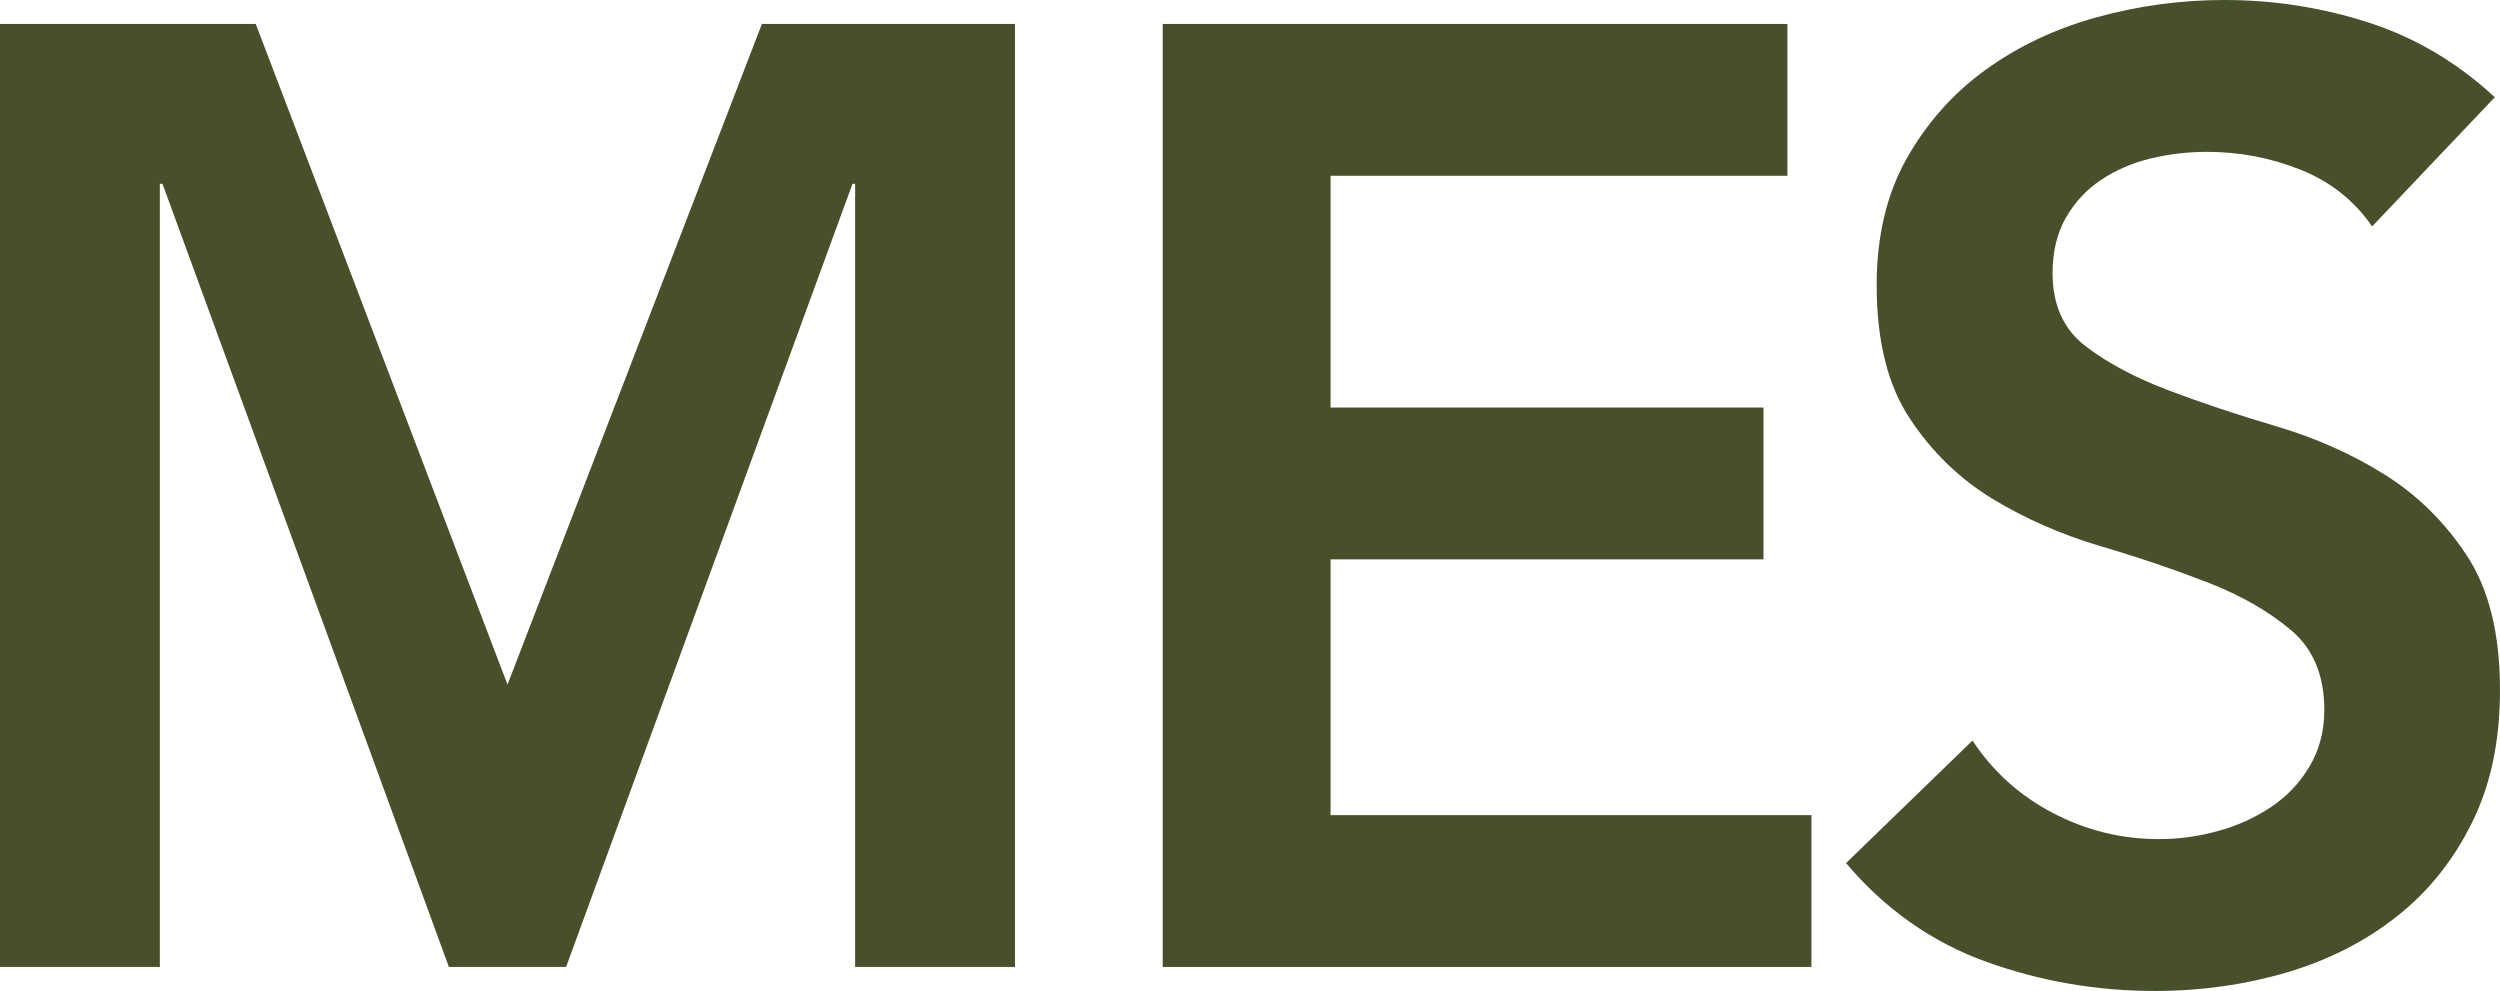
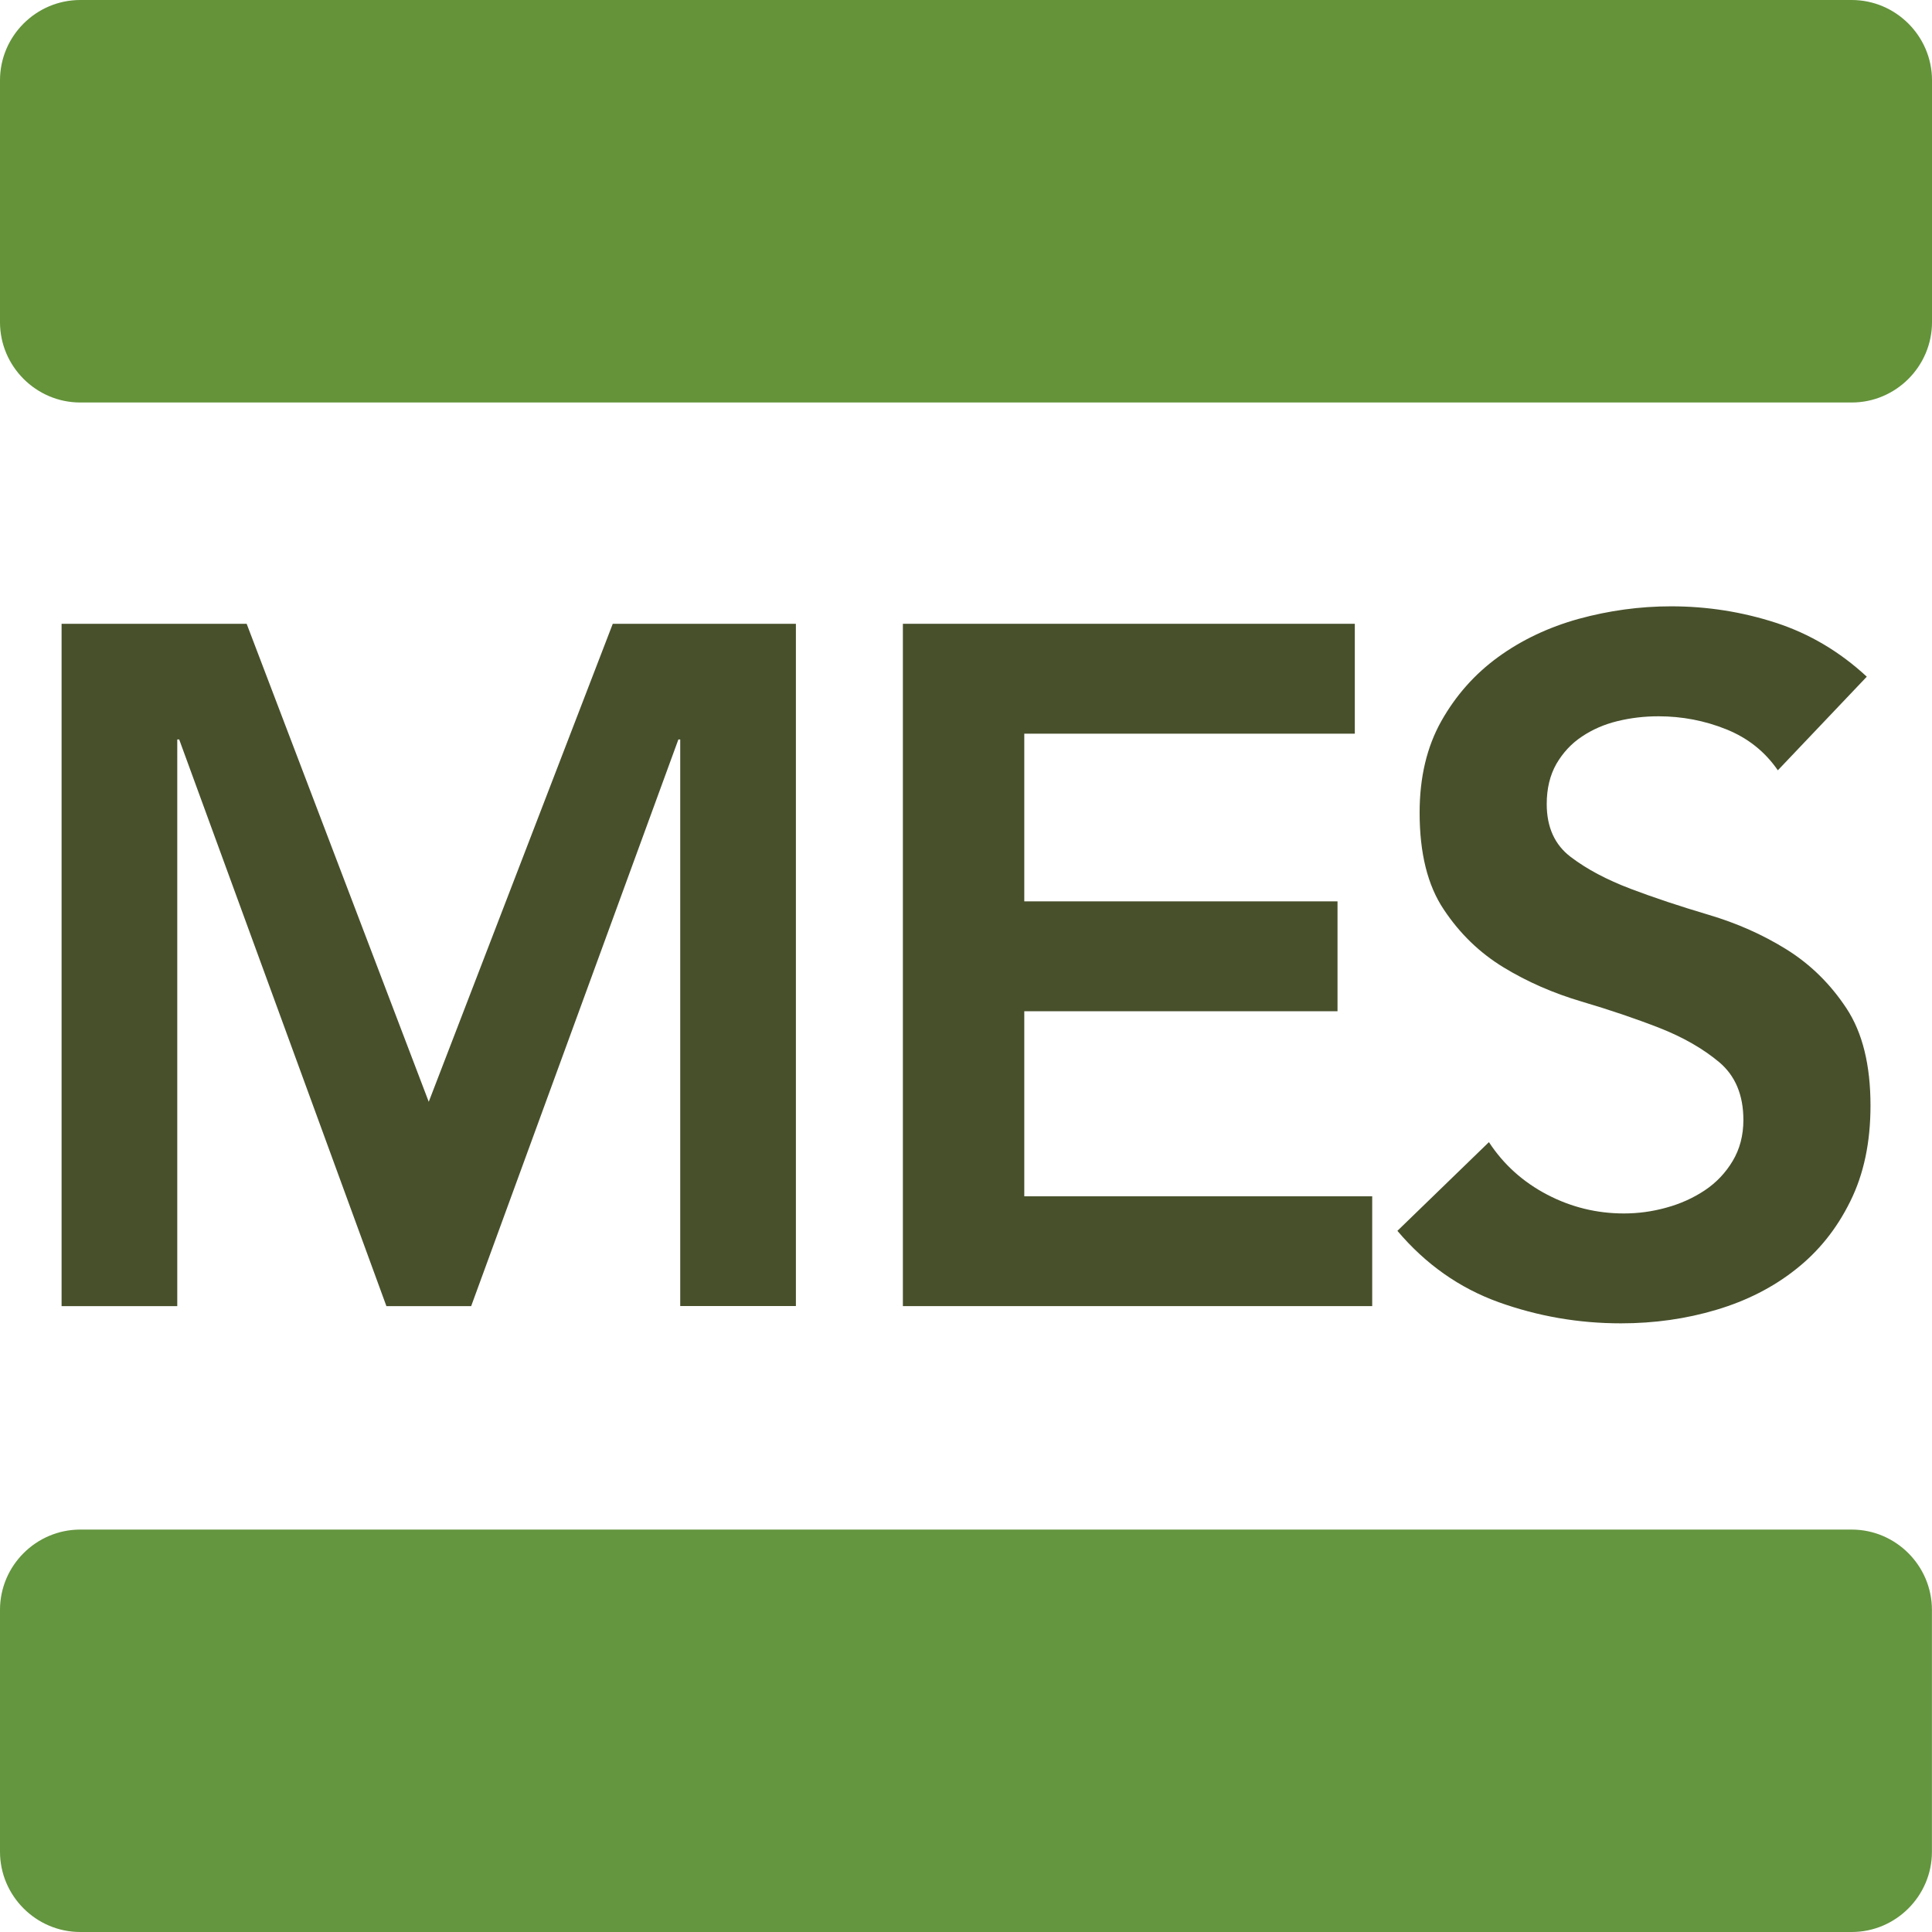
- <svg xmlns="http://www.w3.org/2000/svg" version="1.1" id="Layer_1" x="0px" y="0px" viewBox="0 0 60.546 24" style="enable-background:new 0 0 60.546 24;" xml:space="preserve">
+ <svg xmlns="http://www.w3.org/2000/svg" version="1.1" id="Layer_1" x="0px" y="0px" viewBox="0 0 24 24" style="enable-background:new 0 0 24 24;" xml:space="preserve">
  <style type="text/css">
- 	.st0{fill:#47502B;}
+ 	.st0{fill:#64933A;}
+ 	.st1{fill:#64953F;}
+ 	.st2{fill:#47502B;}
</style>
+   <path class="st0" d="M23.003,5H0.997C0.449,5,0,4.551,0,4.003V0.997  c0-0.549,0.449-0.997,0.997-0.997h22.005C23.551-0,24,0.449,24,0.997v3.005  C24,4.551,23.551,5,23.003,5z" />
+   <path class="st1" d="M23.003,24H0.997C0.449,24,0,23.551,0,23.003v-3.005  c0-0.549,0.449-0.997,0.997-0.997h22.005c0.549,0,0.997,0.449,0.997,0.997v3.005  C24,23.551,23.551,24,23.003,24z" />
  <g>
-     <path class="st0" d="M0,0.58h6.194l6.097,16l6.161-16h6.129v22.838h-3.871V4.451h-0.064l-6.936,18.967   h-2.839L3.935,4.451H3.871v18.967H0V0.58z" />
-     <path class="st0" d="M28.159,0.58H43.288v3.677H32.224v5.613h10.485v3.677H32.224v6.195h11.646v3.676   H28.159V0.58z" />
-     <path class="st0" d="M57.449,5.484c-0.431-0.624-1.003-1.081-1.725-1.37   c-0.722-0.291-1.478-0.436-2.273-0.436c-0.475,0-0.93,0.055-1.371,0.161   c-0.441,0.108-0.838,0.28-1.192,0.516c-0.359,0.237-0.64,0.544-0.858,0.92   c-0.213,0.377-0.32,0.823-0.32,1.339c0,0.774,0.267,1.365,0.804,1.774   c0.538,0.41,1.207,0.763,2.002,1.065c0.795,0.302,1.667,0.591,2.612,0.871   c0.945,0.28,1.817,0.666,2.612,1.161c0.795,0.496,1.464,1.151,2.002,1.968   c0.538,0.818,0.804,1.903,0.804,3.258c0,1.226-0.223,2.296-0.678,3.211   c-0.451,0.914-1.056,1.672-1.822,2.273c-0.761,0.603-1.648,1.054-2.661,1.355   C54.377,23.847,53.31,24,52.191,24c-1.42,0-2.782-0.237-4.095-0.71   c-1.313-0.475-2.443-1.27-3.388-2.387l3.063-2.968c0.494,0.752,1.149,1.339,1.953,1.758   c0.804,0.42,1.662,0.629,2.564,0.629c0.475,0,0.945-0.063,1.42-0.194   c0.475-0.128,0.901-0.322,1.289-0.58s0.698-0.585,0.935-0.984   c0.237-0.397,0.359-0.854,0.359-1.37c0-0.84-0.271-1.484-0.809-1.936s-1.202-0.834-1.997-1.145   c-0.8-0.311-1.667-0.607-2.617-0.887c-0.945-0.28-1.817-0.662-2.612-1.145   c-0.795-0.485-1.464-1.129-1.997-1.936c-0.54-0.806-0.809-1.886-0.809-3.241   c0-1.182,0.242-2.205,0.727-3.065c0.485-0.859,1.119-1.575,1.905-2.144   c0.785-0.569,1.682-0.995,2.69-1.275C51.784,0.141,52.816,0,53.868,0   c1.207,0,2.375,0.183,3.504,0.549s2.142,0.967,3.048,1.806L57.449,5.484z" />
+     <path class="st2" d="M0.766,7.749h2.298l2.262,5.938l2.286-5.938h2.275v8.475h-1.437V9.186H8.427   l-2.574,7.039H4.8L2.226,9.186H2.202v7.039h-1.437V7.749z" />
+     <path class="st2" d="M11.216,7.749h5.614v1.365h-4.106v2.083H16.615v1.365h-3.891v2.299h4.322v1.364   h-5.83V7.749z" />
+     <path class="st2" d="M22.085,9.569c-0.16-0.232-0.372-0.401-0.64-0.509   c-0.268-0.108-0.549-0.162-0.843-0.162c-0.176,0-0.345,0.02-0.509,0.06   c-0.164,0.04-0.311,0.104-0.442,0.192c-0.133,0.088-0.237,0.202-0.318,0.341   c-0.079,0.14-0.119,0.305-0.119,0.497c0,0.287,0.099,0.507,0.299,0.658   c0.2,0.152,0.448,0.283,0.743,0.395s0.619,0.219,0.969,0.323   c0.351,0.104,0.674,0.247,0.969,0.431c0.295,0.184,0.543,0.427,0.743,0.73   c0.2,0.303,0.299,0.706,0.299,1.209c0,0.455-0.083,0.852-0.252,1.191   c-0.167,0.339-0.392,0.62-0.676,0.843c-0.282,0.224-0.611,0.391-0.987,0.503   c-0.374,0.112-0.77,0.168-1.185,0.168c-0.527,0-1.032-0.088-1.52-0.263   c-0.487-0.176-0.906-0.471-1.257-0.886l1.137-1.102c0.183,0.28,0.426,0.497,0.725,0.653   c0.299,0.156,0.617,0.233,0.951,0.233c0.176,0,0.351-0.023,0.527-0.072   c0.176-0.048,0.335-0.12,0.478-0.215c0.144-0.096,0.259-0.218,0.347-0.365s0.133-0.317,0.133-0.509   c0-0.311-0.101-0.55-0.3-0.718c-0.2-0.167-0.446-0.309-0.741-0.425   c-0.297-0.116-0.619-0.225-0.971-0.329c-0.351-0.104-0.674-0.245-0.969-0.425   c-0.295-0.18-0.543-0.419-0.741-0.718c-0.201-0.299-0.3-0.7-0.3-1.203   c0-0.439,0.09-0.818,0.27-1.138c0.18-0.319,0.415-0.584,0.707-0.796   c0.291-0.211,0.624-0.369,0.998-0.473c0.376-0.103,0.759-0.156,1.149-0.156   c0.448,0,0.881,0.068,1.3,0.204s0.795,0.359,1.131,0.67L22.085,9.569z" />
  </g>
</svg>
